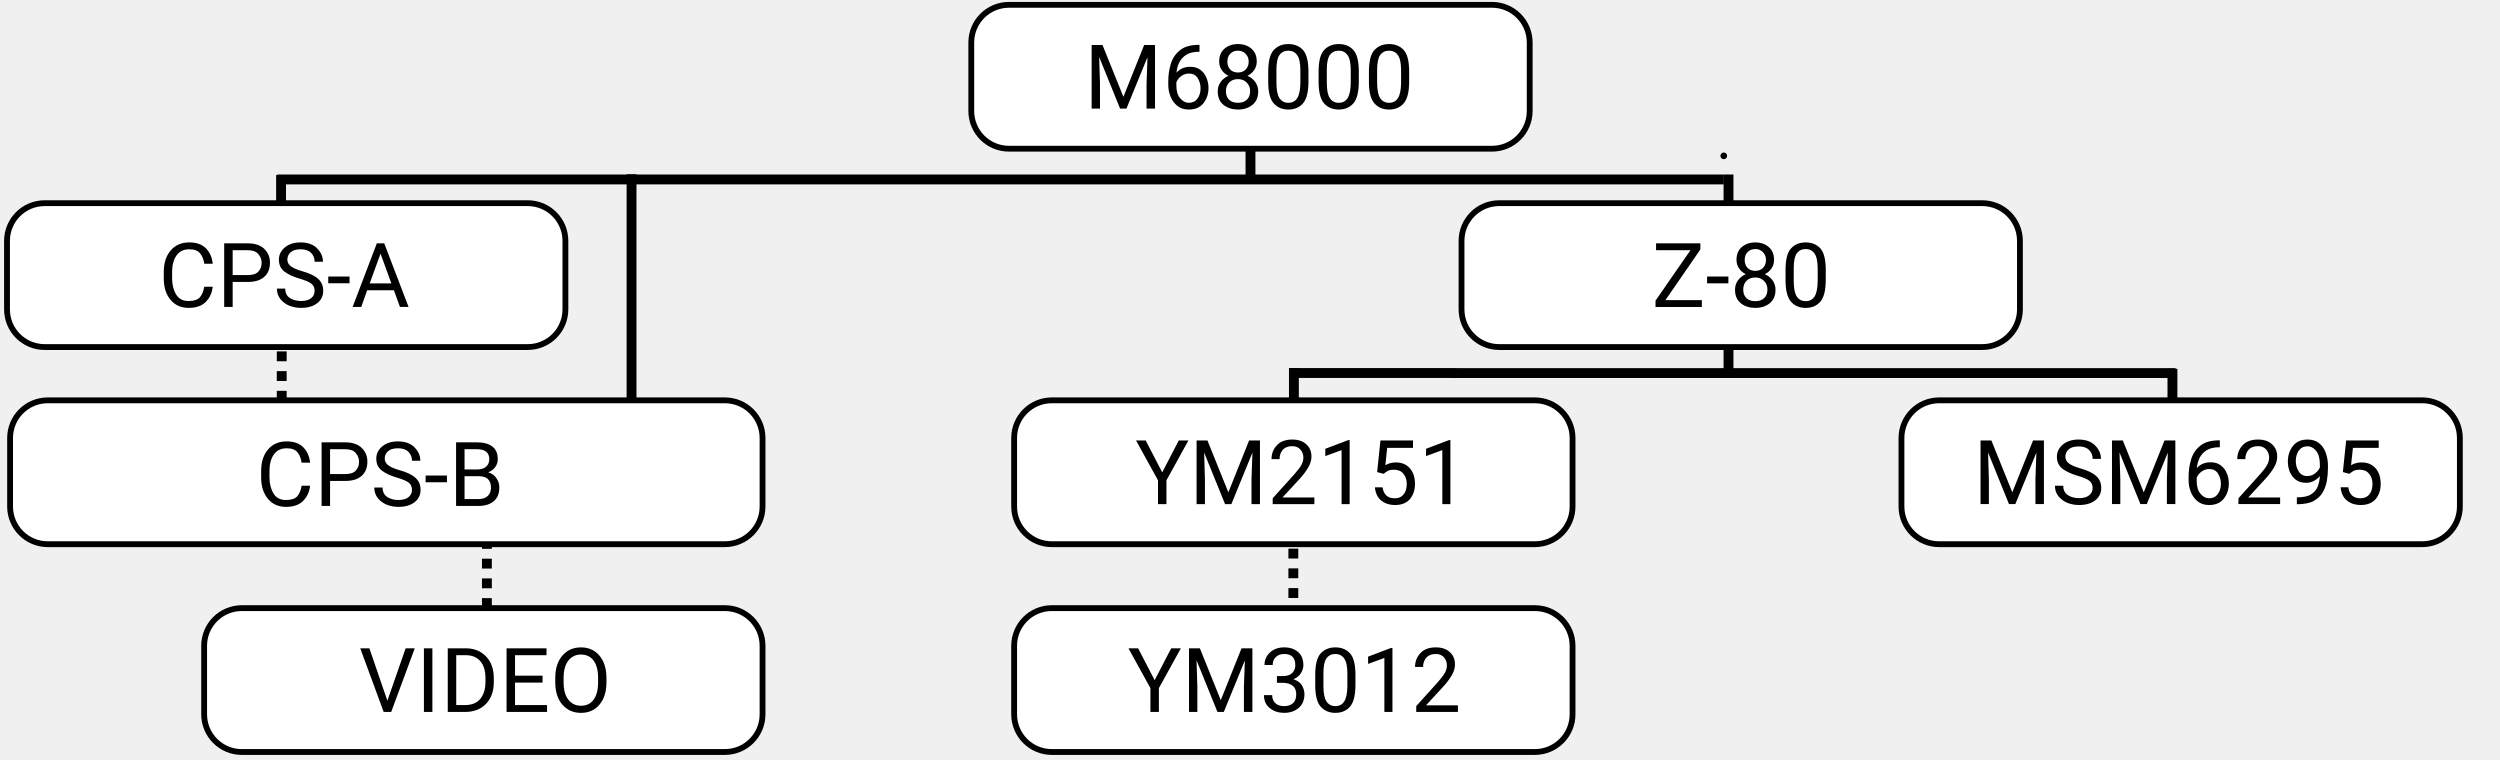
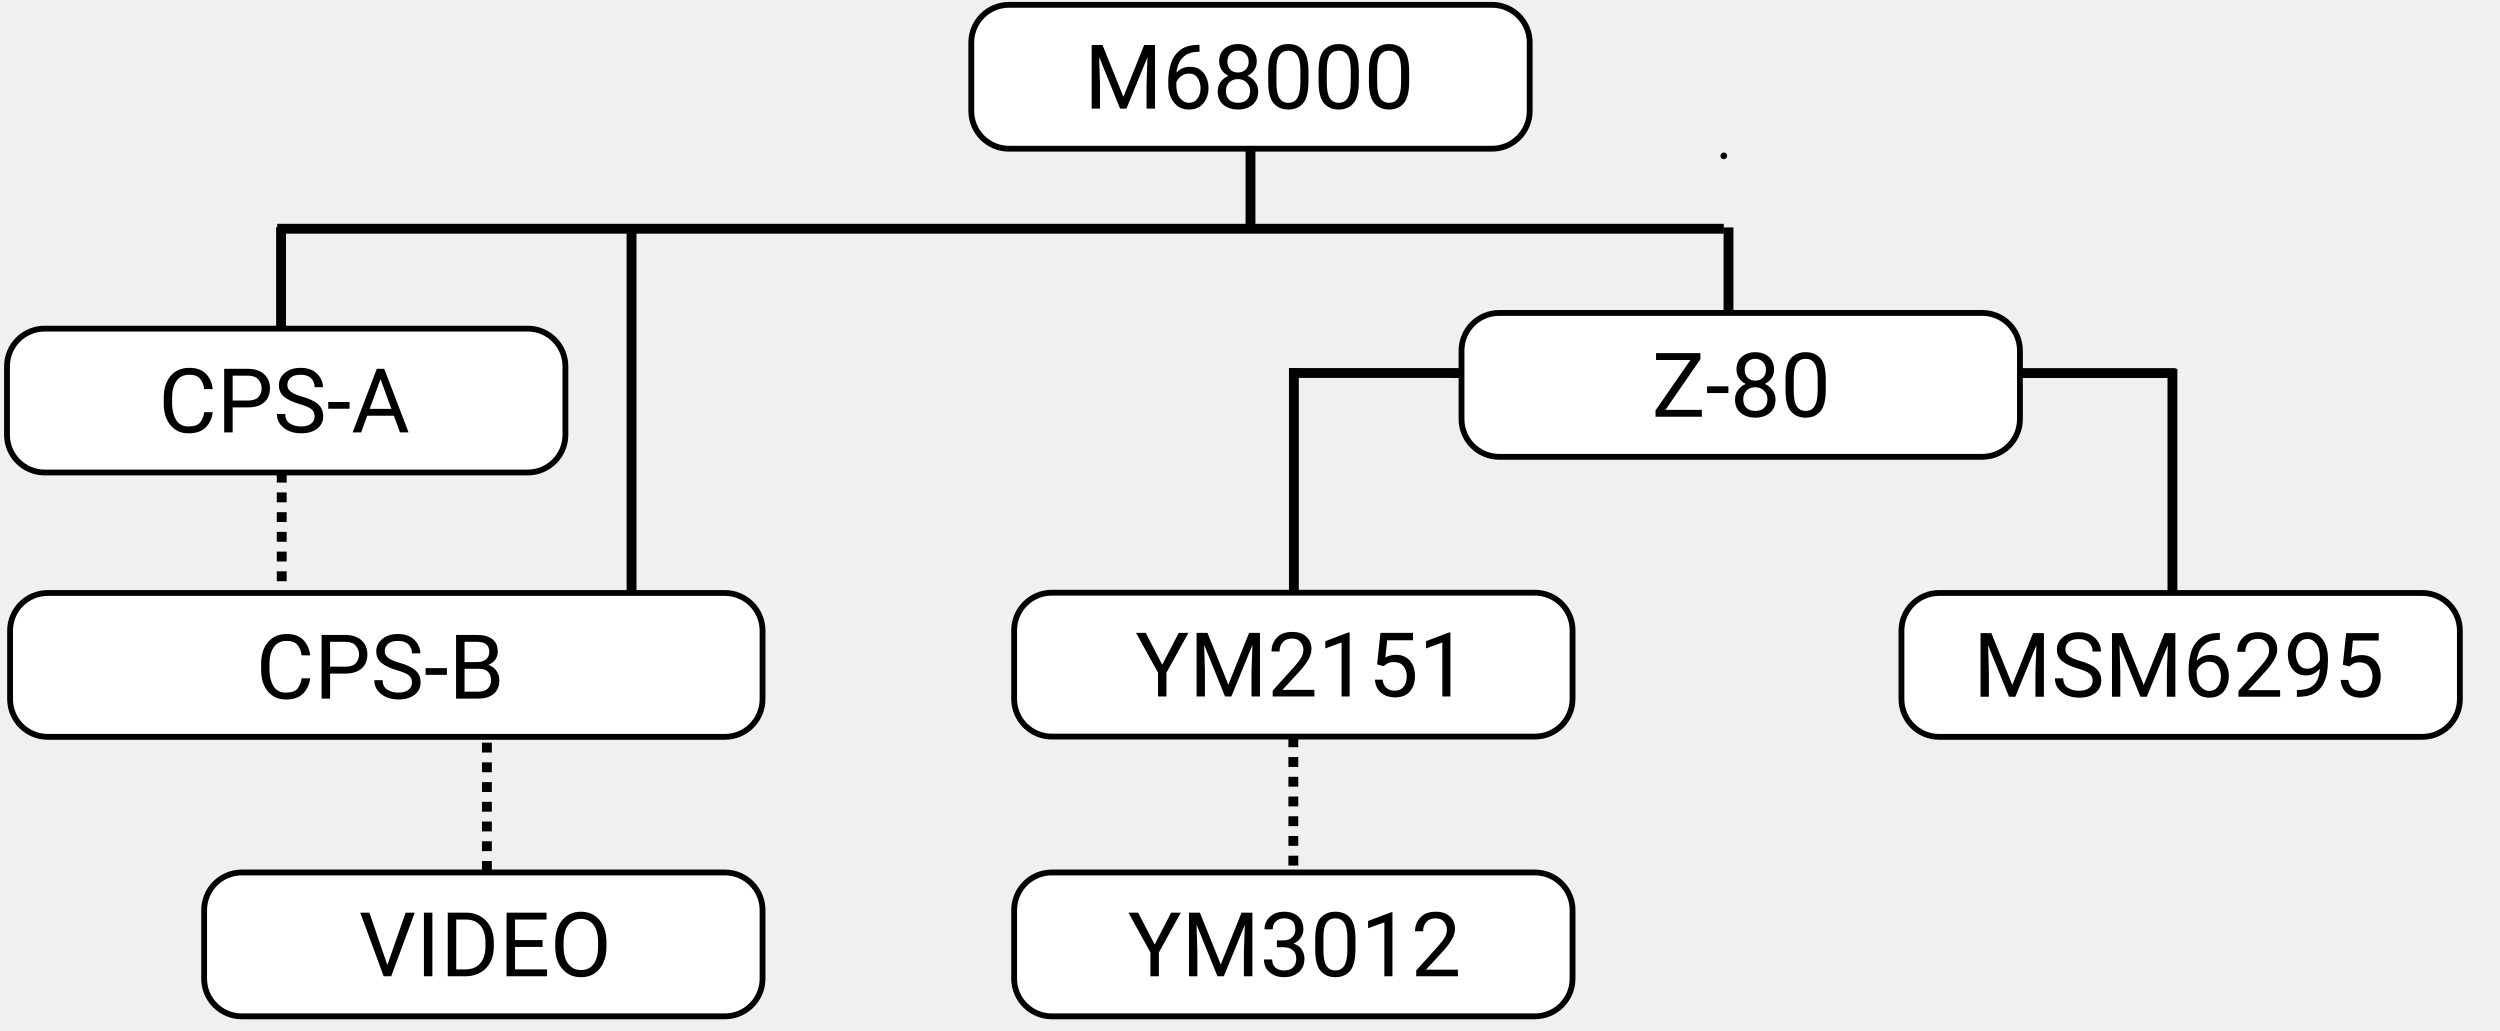
- <svg xmlns="http://www.w3.org/2000/svg" width="295.275mm" height="89.694mm" viewBox="0 0 295.275 89.694" version="1.1" id="svg5">
+ <svg xmlns="http://www.w3.org/2000/svg" width="295.275mm" height="121.694mm" viewBox="0 0 295.275 121.694" version="1.1" id="svg5">
  <defs id="defs2" />
  <g id="layer1" transform="translate(-1.788925,-101.4838)">
-     <path style="fill:none;stroke:#000000;stroke-width:1.165;stroke-linecap:butt;stroke-linejoin:miter;stroke-miterlimit:4;stroke-dasharray:none;stroke-dashoffset:0;stroke-opacity:1" d="m 154.611,144.972 v 18.74" id="path6209-5-7" />
-     <path style="fill:none;stroke:#000000;stroke-width:1.165;stroke-linecap:butt;stroke-linejoin:miter;stroke-miterlimit:4;stroke-dasharray:none;stroke-opacity:1" d="m 205.943,122.094 v 23.527" id="path6209-2-3" />
-     <path style="fill:none;stroke:#000000;stroke-width:1.165;stroke-linecap:butt;stroke-linejoin:miter;stroke-miterlimit:4;stroke-dasharray:none;stroke-opacity:1" d="m 258.376,145.042 v 16.963" id="path6209-2-3-3" />
-     <path style="fill:none;stroke:#000000;stroke-width:1.165;stroke-linecap:butt;stroke-linejoin:miter;stroke-miterlimit:4;stroke-dasharray:none;stroke-opacity:1" d="M 34.531,122.68 H 205.385" id="path1711" />
+     <path style="fill:none;stroke:#000000;stroke-width:1.165;stroke-linecap:butt;stroke-linejoin:miter;stroke-miterlimit:4;stroke-dasharray:none;stroke-dashoffset:0;stroke-opacity:1" d="m 154.611,144.972 0,32.918" id="path6209-5-7" />
+     <path style="fill:none;stroke:#000000;stroke-width:1.165;stroke-linecap:butt;stroke-linejoin:miter;stroke-miterlimit:4;stroke-dasharray:none;stroke-opacity:1" d="m 205.943,128.348 0,17.272" id="path6209-2-3" />
+     <path style="fill:none;stroke:#000000;stroke-width:1.165;stroke-linecap:butt;stroke-linejoin:miter;stroke-miterlimit:4;stroke-dasharray:none;stroke-opacity:1" d="m 258.376,145.042 0,33.182" id="path6209-2-3-3" />
+     <path style="fill:none;stroke:#000000;stroke-width:1.165;stroke-linecap:butt;stroke-linejoin:miter;stroke-miterlimit:4;stroke-dasharray:none;stroke-opacity:1" d="M 34.531,128.501 H 205.385" id="path1711" />
    <path style="fill:none;stroke:#000000;stroke-width:1.165;stroke-linecap:butt;stroke-linejoin:miter;stroke-miterlimit:4;stroke-dasharray:none;stroke-opacity:1" d="m 154.053,145.541 104.691,0.009" id="path1711-3" />
    <circle id="path1713" style="fill:#000000;stroke:none;stroke-width:0.265" cx="205.385" cy="119.891" r="0.397" />
    <circle id="path1713-2" style="fill:#000000;stroke:none;stroke-width:0.265" cx="150.349" cy="110.746" r="0.397" />
    <g id="g7130">
-       <path style="fill:none;stroke:#000000;stroke-width:1.165;stroke-linecap:butt;stroke-linejoin:miter;stroke-miterlimit:4;stroke-dasharray:none;stroke-opacity:1" d="m 149.484,114.372 v 8.367" id="path6209-2-3-38" />
+       <path style="fill:none;stroke:#000000;stroke-width:1.165;stroke-linecap:butt;stroke-linejoin:miter;stroke-miterlimit:4;stroke-dasharray:none;stroke-opacity:1" d="m 149.484,114.372 0,14.203" id="path6209-2-3-38" />
      <g id="g7123" transform="translate(0.8800413)">
        <rect style="fill:#ffffff;fill-opacity:1;stroke:#000000;stroke-width:0.688;stroke-miterlimit:4;stroke-dasharray:none" id="rect1174" width="65.954" height="16.994" x="115.627" y="102.054" ry="4.451" />
        <text xml:space="preserve" style="font-style:normal;font-weight:normal;font-size:10.583px;line-height:1.25;font-family:sans-serif;fill:#000000;fill-opacity:1;stroke:none;stroke-width:0.265" x="128.967" y="114.313" id="text2390">
          <tspan id="tspan2388" style="font-style:normal;font-variant:normal;font-weight:normal;font-stretch:normal;font-family:Roboto;-inkscape-font-specification:Roboto;stroke-width:0.265" x="128.967" y="114.313">M68000</tspan>
        </text>
      </g>
    </g>
-     <g id="g8009" transform="translate(0,-0.3286896)">
+     <g id="g8009" transform="translate(0,22.42548)">
      <rect style="fill:#ffffff;fill-opacity:1;stroke:#000000;stroke-width:0.688;stroke-miterlimit:4;stroke-dasharray:none" id="rect1174-1" width="65.954" height="16.994" x="226.37" y="149.095" ry="4.451" />
      <text xml:space="preserve" style="font-style:normal;font-weight:normal;font-size:10.583px;line-height:1.25;font-family:sans-serif;fill:#000000;fill-opacity:1;stroke:none;stroke-width:0.265" x="234.834" y="161.354" id="text2390-43">
        <tspan id="tspan2388-7" style="font-style:normal;font-variant:normal;font-weight:normal;font-stretch:normal;font-family:Roboto;-inkscape-font-specification:Roboto;stroke-width:0.265" x="234.834" y="161.354">MSM6295</tspan>
      </text>
    </g>
-     <path style="fill:none;stroke:#000000;stroke-width:1.165;stroke-linecap:butt;stroke-linejoin:miter;stroke-miterlimit:4;stroke-dasharray:1.165, 1.165;stroke-dashoffset:0;stroke-opacity:1" d="m 154.545,154.635 0,27.172" id="path6209-2" />
-     <g id="g7988" transform="translate(4.661406)">
+     <path style="fill:none;stroke:#000000;stroke-width:1.165;stroke-linecap:butt;stroke-linejoin:miter;stroke-miterlimit:4;stroke-dasharray:1.165, 1.165;stroke-dashoffset:0;stroke-opacity:1" d="m 154.545,176.921 0,36.96" id="path6209-2" />
+     <g id="g7988" transform="translate(4.661406,22.72081)">
      <rect style="fill:#ffffff;fill-opacity:1;stroke:#000000;stroke-width:0.688;stroke-miterlimit:4;stroke-dasharray:none" id="rect1174-8" width="65.954" height="16.994" x="116.907" y="148.766" ry="4.451" />
      <text xml:space="preserve" style="font-style:normal;font-weight:normal;font-size:10.583px;line-height:1.25;font-family:sans-serif;fill:#000000;fill-opacity:1;stroke:none;stroke-width:0.265" x="131.228" y="161.026" id="text2390-43-2">
        <tspan id="tspan2388-7-6" style="font-style:normal;font-variant:normal;font-weight:normal;font-stretch:normal;font-family:Roboto;-inkscape-font-specification:Roboto;stroke-width:0.265" x="131.228" y="161.026">YM2151</tspan>
      </text>
    </g>
-     <g id="g7993" transform="translate(-0.4167117)">
+     <g id="g7993" transform="translate(-0.4167117,31.22085)">
      <rect style="fill:#ffffff;fill-opacity:1;stroke:#000000;stroke-width:0.688;stroke-miterlimit:4;stroke-dasharray:none" id="rect1174-59" width="65.954" height="16.994" x="121.985" y="173.309" ry="4.451" />
      <text xml:space="preserve" style="font-style:normal;font-weight:normal;font-size:10.583px;line-height:1.25;font-family:sans-serif;fill:#000000;fill-opacity:1;stroke:none;stroke-width:0.265" x="135.412" y="185.569" id="text2390-43-2-2">
        <tspan id="tspan2388-7-6-8" style="font-style:normal;font-variant:normal;font-weight:normal;font-stretch:normal;font-family:Roboto;-inkscape-font-specification:Roboto;stroke-width:0.265" x="135.412" y="185.569">YM3012</tspan>
      </text>
    </g>
-     <path style="fill:none;stroke:#000000;stroke-width:1.165;stroke-linecap:butt;stroke-linejoin:miter;stroke-miterlimit:4;stroke-dasharray:1.165, 1.165;stroke-dashoffset:0;stroke-opacity:1" d="m 35.064,142.986 0,20.38" id="path6209" />
-     <path style="fill:none;stroke:#000000;stroke-width:1.165;stroke-linecap:butt;stroke-linejoin:miter;stroke-miterlimit:4;stroke-dasharray:none;stroke-dashoffset:0;stroke-opacity:1" d="m 34.985,122.156 v 18.74" id="path6209-5" />
-     <path style="fill:none;stroke:#000000;stroke-width:1.165;stroke-linecap:butt;stroke-linejoin:miter;stroke-miterlimit:4;stroke-dasharray:none;stroke-opacity:1" d="m 76.38,122.067 v 39.676" id="path6209-9" />
-     <path style="fill:none;stroke:#000000;stroke-width:1.165;stroke-linecap:butt;stroke-linejoin:miter;stroke-miterlimit:4;stroke-dasharray:1.165,1.165;stroke-opacity:1;stroke-dashoffset:0" d="m 59.295,155.821 0,28.841" id="path6209-1" />
-     <g id="g7968" transform="translate(-2.708626,0.9392395)">
+     <path style="fill:none;stroke:#000000;stroke-width:1.165;stroke-linecap:butt;stroke-linejoin:miter;stroke-miterlimit:4;stroke-dasharray:1.165, 1.165;stroke-dashoffset:0;stroke-opacity:1" d="m 35.064,152.656 v 26.281" id="path6209" />
+     <path style="fill:none;stroke:#000000;stroke-width:1.165;stroke-linecap:butt;stroke-linejoin:miter;stroke-miterlimit:4;stroke-dasharray:none;stroke-dashoffset:0;stroke-opacity:1" d="m 34.985,128.314 0,12.581" id="path6209-5" />
+     <path style="fill:none;stroke:#000000;stroke-width:1.165;stroke-linecap:butt;stroke-linejoin:miter;stroke-miterlimit:4;stroke-dasharray:none;stroke-opacity:1" d="m 76.38,128.397 c 0,47.562 0,31.447 0,50.335" id="path6209-9" />
+     <path style="fill:none;stroke:#000000;stroke-width:1.165;stroke-linecap:butt;stroke-linejoin:miter;stroke-miterlimit:4;stroke-dasharray:1.165, 1.165;stroke-dashoffset:0;stroke-opacity:1" d="m 59.295,179.878 0,30.064" id="path6209-1" />
+     <g id="g7968" transform="translate(-2.708626,32.16009)">
      <rect style="fill:#ffffff;fill-opacity:1;stroke:#000000;stroke-width:0.688;stroke-miterlimit:4;stroke-dasharray:none" id="rect1174-7" width="65.954" height="16.994" x="28.608" y="172.37" ry="4.451" />
      <text xml:space="preserve" style="font-style:normal;font-weight:normal;font-size:10.583px;line-height:1.25;font-family:sans-serif;fill:#000000;fill-opacity:1;stroke:none;stroke-width:0.265" x="46.891" y="184.629" id="text2390-43-2-3">
        <tspan id="tspan2388-7-6-3" style="font-style:normal;font-variant:normal;font-weight:normal;font-stretch:normal;font-family:Roboto;-inkscape-font-specification:Roboto;stroke-width:0.265" x="46.891" y="184.629">VIDEO</tspan>
      </text>
    </g>
-     <g id="g7625" transform="translate(-13.60638,-0.4167117)">
+     <g id="g7625" transform="translate(-13.60638,14.39996)">
      <rect style="fill:#ffffff;fill-opacity:1;stroke:#000000;stroke-width:0.688;stroke-miterlimit:4;stroke-dasharray:none" id="rect1174-5" width="65.954" height="16.994" x="16.222" y="125.897" ry="4.451" />
      <text xml:space="preserve" style="font-style:normal;font-weight:normal;font-size:10.583px;line-height:1.25;font-family:sans-serif;fill:#000000;fill-opacity:1;stroke:none;stroke-width:0.265" x="34.115" y="138.156" id="text2390-43-2-2-6">
        <tspan id="tspan2388-7-6-8-8" style="font-style:normal;font-variant:normal;font-weight:normal;font-stretch:normal;font-family:Roboto;-inkscape-font-specification:Roboto;stroke-width:0.265" x="34.115" y="138.156">CPS-A</tspan>
      </text>
    </g>
-     <rect style="fill:#ffffff;fill-opacity:1;stroke:#000000;stroke-width:0.688;stroke-miterlimit:4;stroke-dasharray:none" id="rect1174-9" width="88.873" height="16.994" x="2.98" y="148.766" ry="4.451" />
-     <text xml:space="preserve" style="font-style:normal;font-weight:normal;font-size:10.583px;line-height:1.25;font-family:sans-serif;fill:#000000;fill-opacity:1;stroke:none;stroke-width:0.265" x="32.009" y="161.24" id="text2390-43-2-2-6-7">
-       <tspan id="tspan2388-7-6-8-8-9" style="font-style:normal;font-variant:normal;font-weight:normal;font-stretch:normal;font-family:Roboto;-inkscape-font-specification:Roboto;stroke-width:0.265" x="32.009" y="161.24">CPS-B</tspan>
+     <rect style="fill:#ffffff;fill-opacity:1;stroke:#000000;stroke-width:0.688;stroke-miterlimit:4;stroke-dasharray:none" id="rect1174-9" width="88.873" height="16.994" x="2.98" y="171.52" ry="4.451" />
+     <text xml:space="preserve" style="font-style:normal;font-weight:normal;font-size:10.583px;line-height:1.25;font-family:sans-serif;fill:#000000;fill-opacity:1;stroke:none;stroke-width:0.265" x="32.009" y="183.994" id="text2390-43-2-2-6-7">
+       <tspan id="tspan2388-7-6-8-8-9" style="font-style:normal;font-variant:normal;font-weight:normal;font-stretch:normal;font-family:Roboto;-inkscape-font-specification:Roboto;stroke-width:0.265" x="32.009" y="183.994">CPS-B</tspan>
    </text>
-     <g id="g8014" transform="translate(3.54205,-0.1726626)">
+     <g id="g8014" transform="translate(3.54205,12.79144)">
      <rect style="fill:#ffffff;fill-opacity:1;stroke:#000000;stroke-width:0.688;stroke-miterlimit:4;stroke-dasharray:none" id="rect1174-6" width="65.954" height="16.994" x="170.867" y="125.653" ry="4.451" />
      <text xml:space="preserve" style="font-style:normal;font-weight:normal;font-size:10.583px;line-height:1.25;font-family:sans-serif;fill:#000000;fill-opacity:1;stroke:none;stroke-width:0.265" x="193.328" y="137.912" id="text2390-4">
        <tspan id="tspan2388-3" style="font-style:normal;font-variant:normal;font-weight:normal;font-stretch:normal;font-family:Roboto;-inkscape-font-specification:Roboto;stroke-width:0.265" x="193.328" y="137.912">Z-80</tspan>
      </text>
    </g>
  </g>
</svg>
